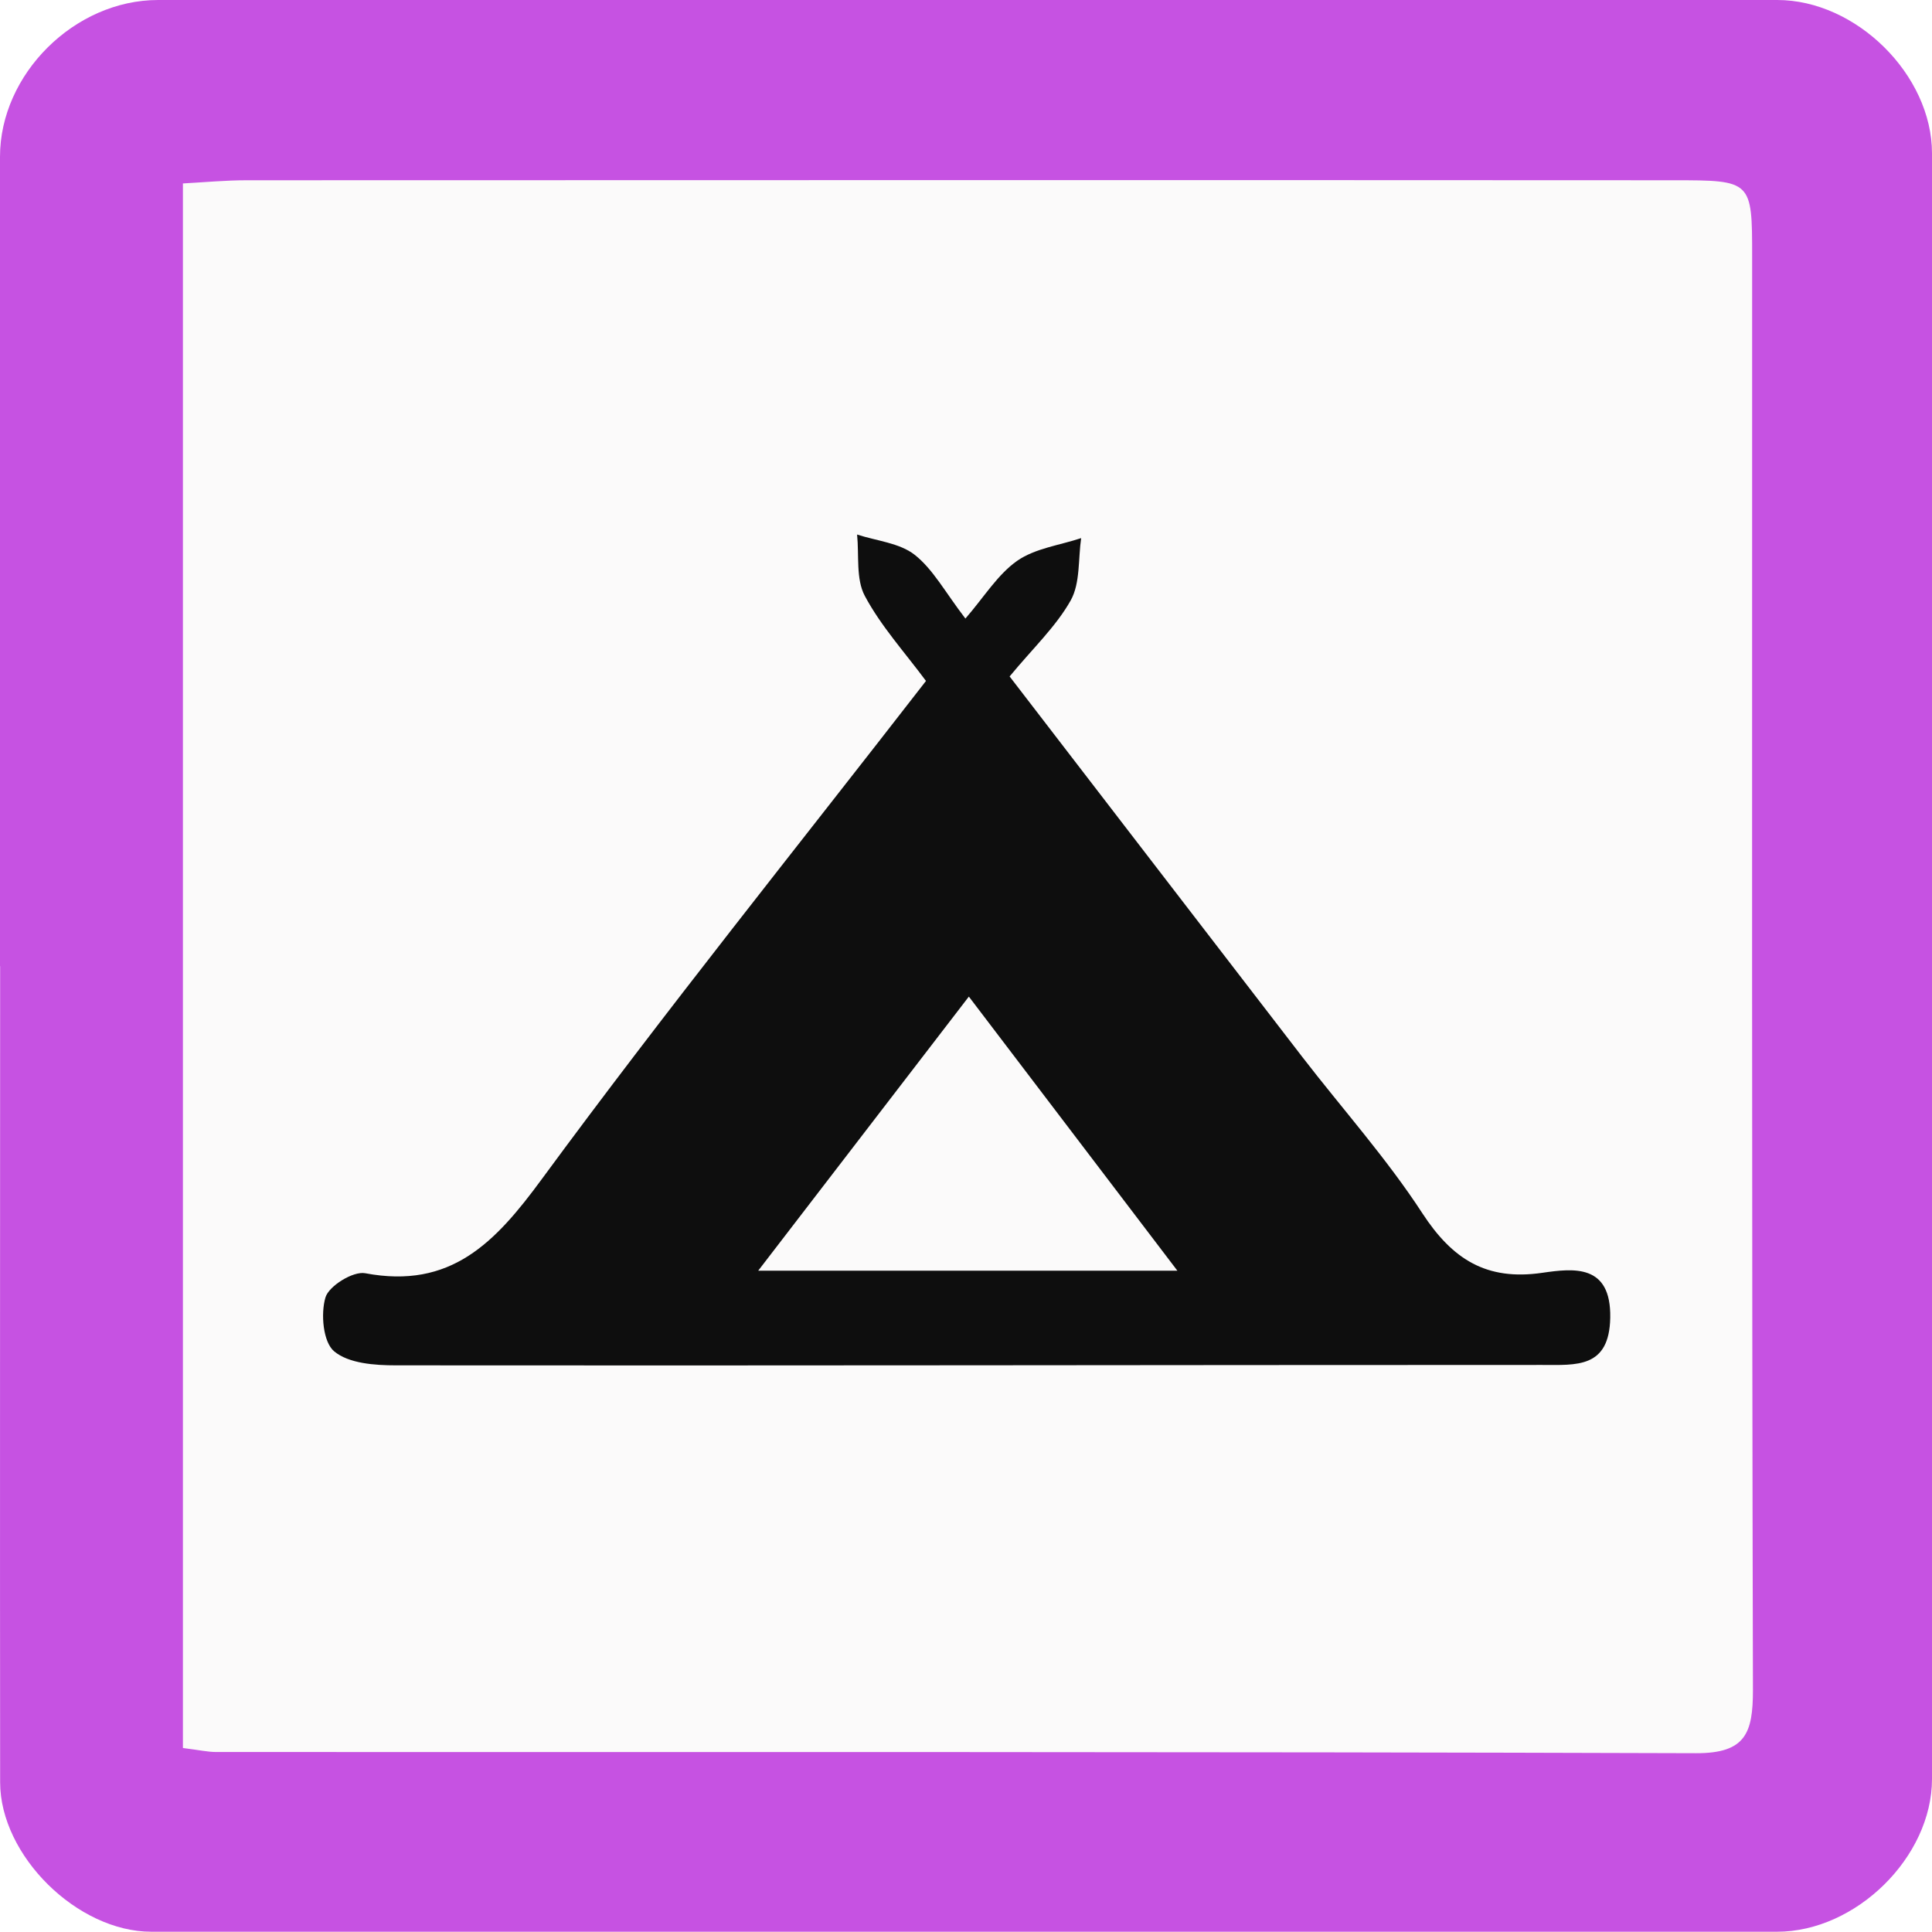
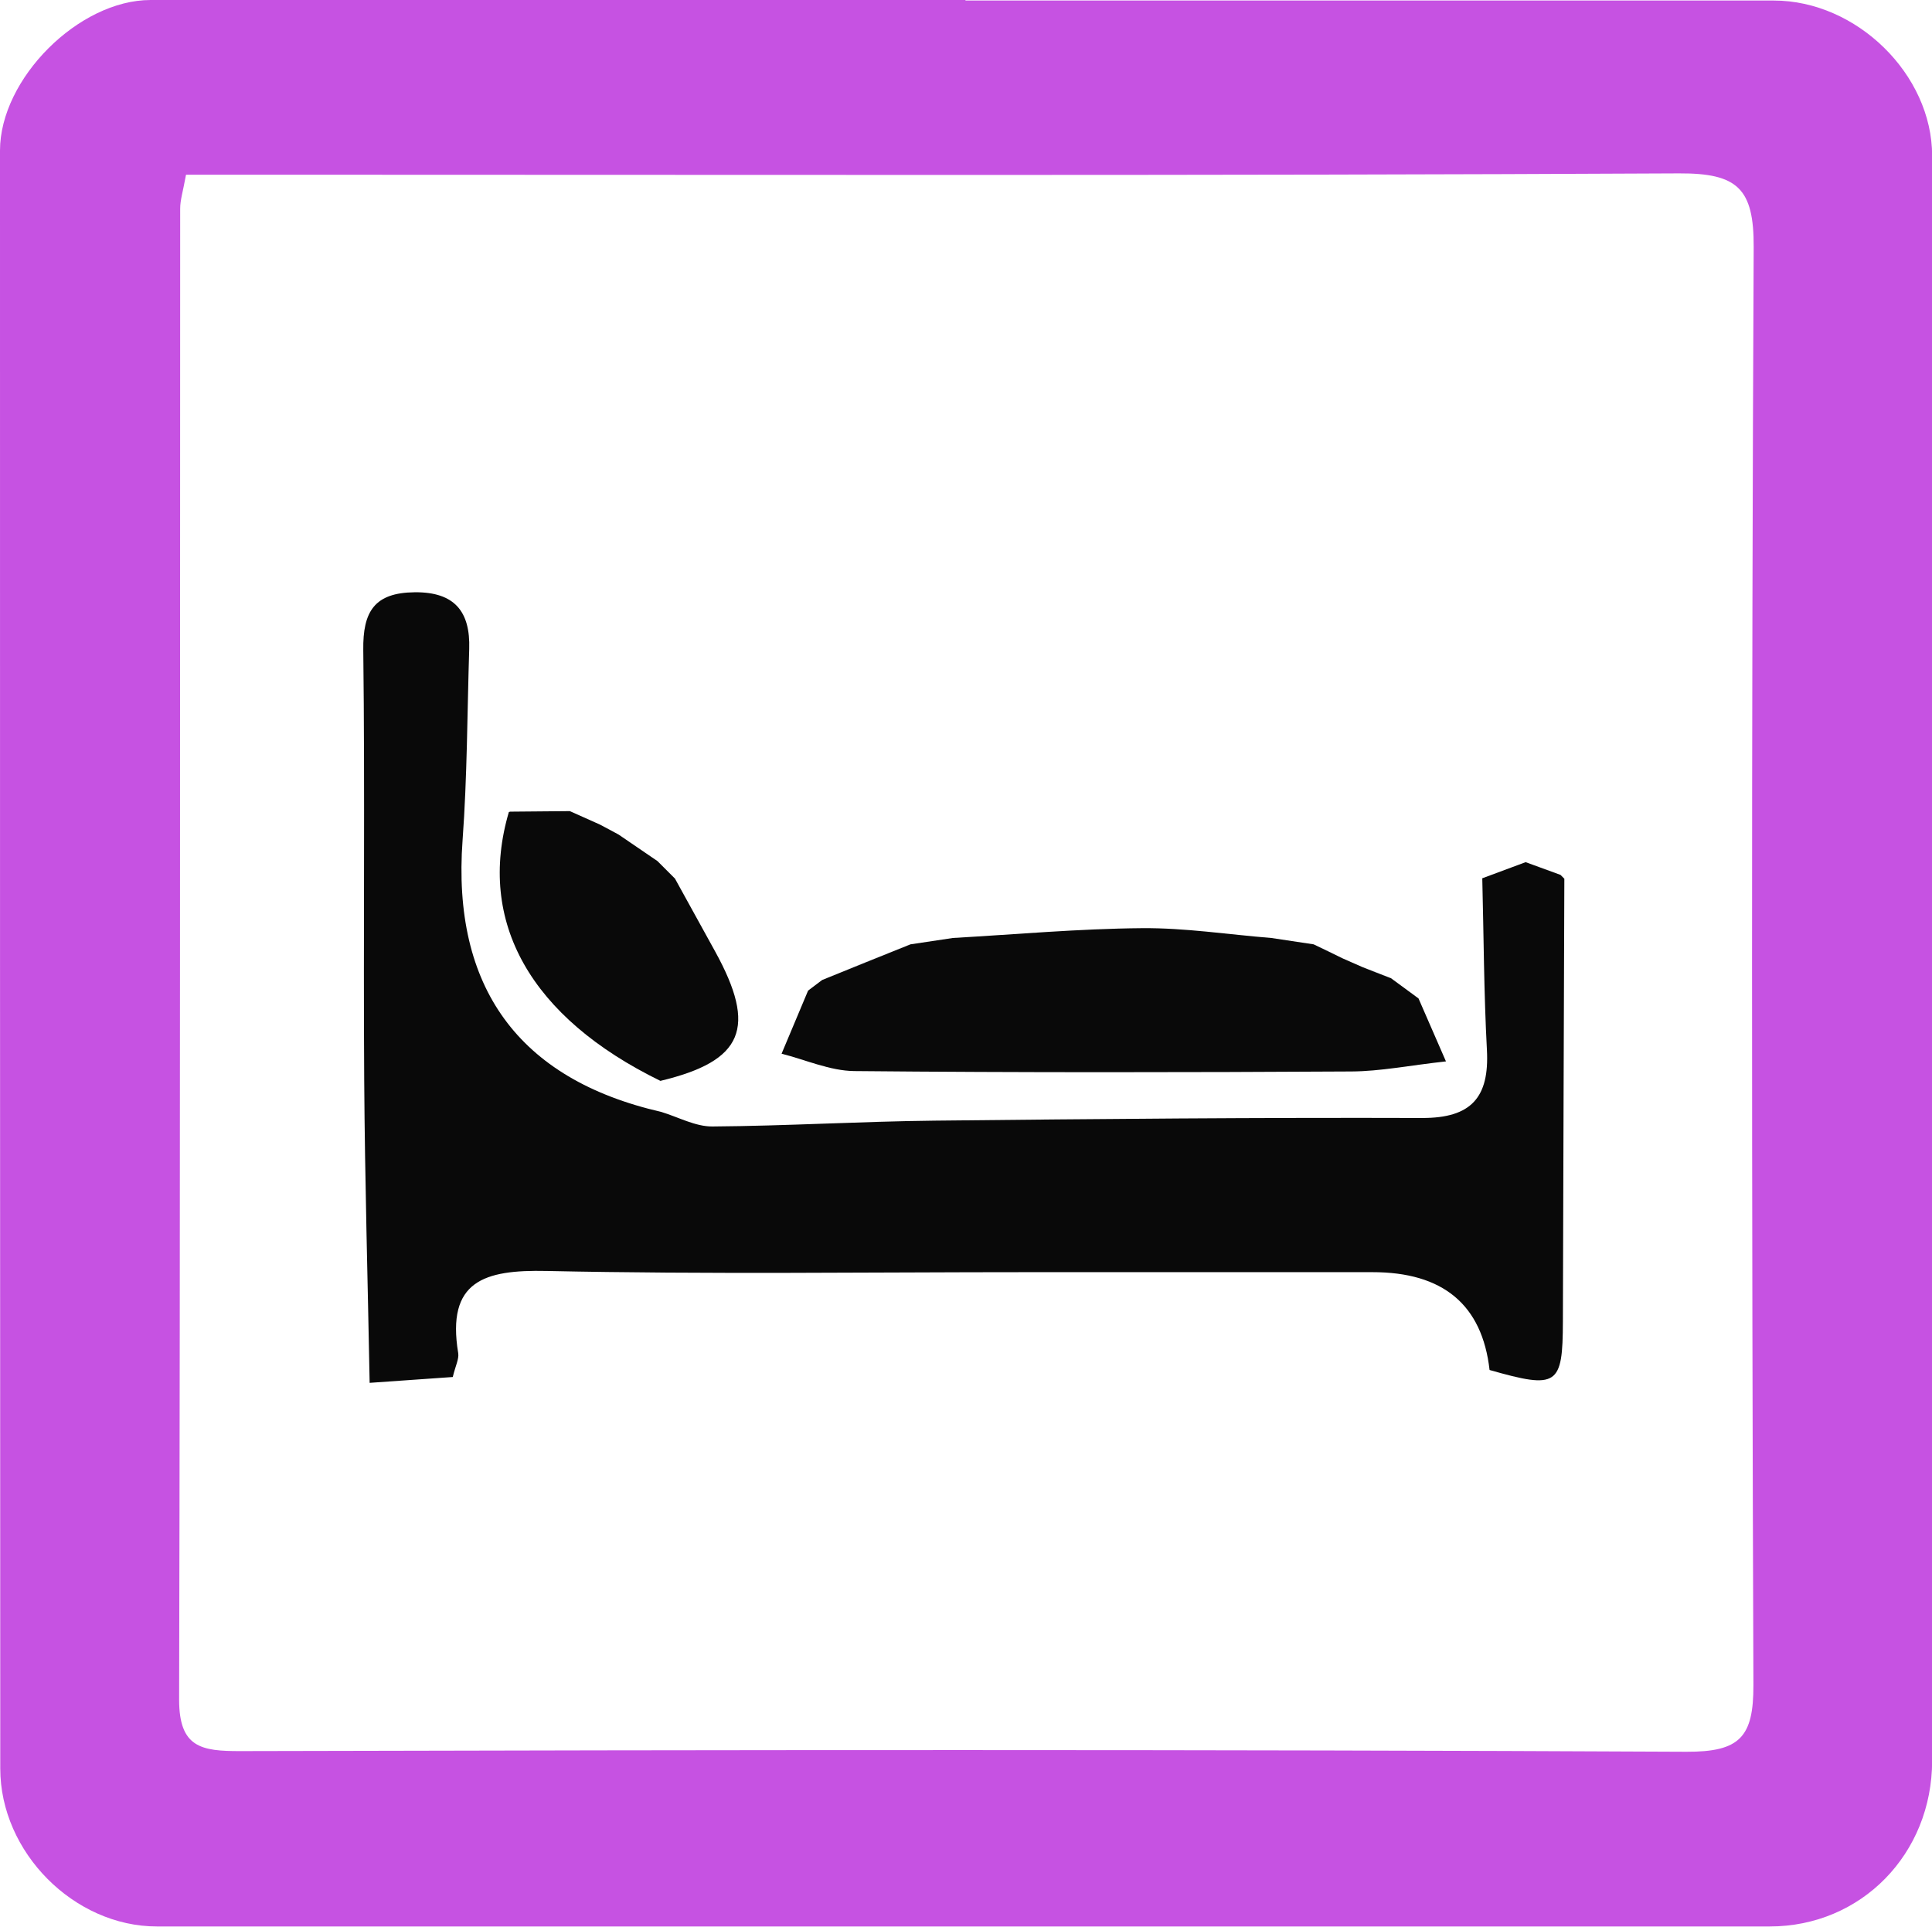
- <svg xmlns="http://www.w3.org/2000/svg" id="Laag_1" viewBox="0 0 145.55 145.54">
+ <svg xmlns="http://www.w3.org/2000/svg" id="Laag_1" viewBox="0 0 145.72 145.34">
  <defs>
-     <style>.cls-1{fill:#0e0e0e;}.cls-1,.cls-2,.cls-3{stroke-width:0px;}.cls-2{fill:#c652e2;}.cls-3{fill:#fbfafa;}</style>
+     <style>.cls-1{fill:#c652e2;}.cls-1,.cls-2,.cls-3{stroke-width:0px;}.cls-2{fill:#090909;}.cls-3{fill:#45659c;}</style>
  </defs>
-   <path class="cls-2" d="m0,72.79c0-20.33,0-40.66,0-60.98C0,5.58,5.62,0,11.91,0,52.57,0,93.23,0,133.89,0c5.96,0,11.66,5.65,11.66,11.55,0,40.82.01,81.64,0,122.47,0,5.89-5.73,11.51-11.67,11.51-40.83,0-81.65,0-122.48,0-5.57,0-11.39-5.73-11.39-11.26-.02-20.49,0-40.99,0-61.48Z" />
-   <path class="cls-3" d="m13.78,131.67V13.82c1.64-.09,3.22-.24,4.81-.24,35.83-.01,71.66-.02,107.5,0,5.89,0,5.91.03,5.91,5.74,0,36-.03,72,.06,108,0,3.23-.54,4.77-4.28,4.76-37.16-.12-74.33-.08-111.49-.09-.65,0-1.29-.15-2.5-.3Z" />
-   <path class="cls-1" d="m76.06,50.96c7.35,9.55,14.68,19.1,22.03,28.64,3.03,3.93,6.37,7.66,9.07,11.81,2.26,3.46,4.82,5.09,9.02,4.48,2.36-.34,5.2-.69,5.13,3.38-.07,3.83-2.56,3.56-5.15,3.56-28.78,0-57.56.06-86.34.03-1.59,0-3.54-.14-4.64-1.05-.84-.69-1.03-2.83-.66-4.07.26-.86,2.08-1.99,2.99-1.82,6.45,1.22,9.79-2.3,13.3-7.08,9.31-12.67,19.18-24.94,28.95-37.54-1.61-2.17-3.4-4.14-4.61-6.41-.68-1.28-.42-3.06-.58-4.62,1.47.48,3.19.63,4.33,1.52,1.39,1.09,2.29,2.8,3.83,4.81,1.4-1.61,2.42-3.31,3.9-4.35,1.35-.94,3.19-1.17,4.82-1.71-.23,1.58-.06,3.38-.78,4.68-1.11,1.98-2.85,3.61-4.6,5.73Z" />
-   <path class="cls-3" d="m57.12,95.73c5.59-7.28,10.45-13.6,15.87-20.65,5.14,6.76,10.05,13.21,15.71,20.65h-31.58Z" />
+   <path class="cls-1" d="m72.82.04c20.32,0,40.64,0,60.96,0,6.27,0,11.95,5.59,11.95,11.71,0,40.36,0,80.71,0,121.07,0,7.04-5.35,12.51-12.25,12.51-40.55,0-81.09,0-121.64,0-6.26,0-11.82-5.6-11.82-11.91C0,92.74,0,52.05,0,11.36,0,5.94,5.94,0,11.36,0c20.49,0,40.97,0,61.46,0,0,.01,0,.03,0,.04ZM14.03,13.18c-.23,1.27-.44,1.91-.44,2.55-.02,37.5.01,74.99-.08,112.49,0,3.61,1.67,3.89,4.63,3.88,36.35-.09,72.7-.13,109.05.05,4.05.02,5.07-1.12,5.06-5.02-.13-36.16-.15-72.32.02-108.49.02-4.41-1.21-5.58-5.62-5.56-35.27.18-70.54.1-105.81.1-2.14,0-4.27,0-6.8,0Z" />
+   <path class="cls-2" d="m111.79,66.26c1.09-.41,2.19-.82,3.28-1.22.88.32,1.75.64,2.63.96l.29.29c-.04,11.13-.08,22.26-.11,33.39-.01,4.86-.41,5.13-5.53,3.67q-.84-7.39-8.85-7.38c-8.64,0-17.27,0-25.91,0-12.12,0-24.25.17-36.37-.09-4.69-.1-7.56.74-6.66,6.2.07.44-.2.93-.41,1.8-2.07.14-4.17.29-6.27.44-.14-7.62-.36-15.24-.41-22.87-.07-10.8.06-21.61-.07-32.41-.04-2.92.85-4.33,3.88-4.36,3.02-.03,4.2,1.47,4.11,4.28-.15,4.81-.15,9.63-.5,14.42-.81,11.07,4.2,18.03,14.98,20.5,1.29.39,2.58,1.11,3.86,1.1,5.59-.04,11.17-.38,16.76-.44,12.26-.13,24.52-.24,36.77-.2,3.72.01,5.08-1.56,4.89-5.13-.23-4.31-.24-8.63-.35-12.95Z" />
+   <path class="cls-2" d="m104.88,73.77c.7.52,1.41,1.03,2.11,1.55.58,1.32,1.15,2.64,2.07,4.75-2.74.3-4.94.75-7.14.76-12.5.07-24.99.09-37.49-.03-1.83-.02-3.66-.85-5.48-1.31l2-4.76c.35-.27.71-.54,1.06-.8,2.22-.9,4.44-1.8,6.66-2.69,1.07-.16,2.13-.32,3.2-.48,4.75-.27,9.5-.7,14.26-.74,3.25-.03,6.51.48,9.76.74,1.06.16,2.12.32,3.19.48.73.35,1.46.7,2.19,1.06.5.22,1,.44,1.5.66.71.28,1.42.56,2.13.83Z" />
+   <path class="cls-2" d="m50.92,66.3c1,1.82,2,3.64,3.01,5.46,3.19,5.79,2.14,8.28-4.12,9.78-9.8-4.79-13.86-12-11.43-20.28l.1-.03c1.5-.01,3-.03,4.5-.04.75.34,1.51.67,2.26,1.01.47.25.95.5,1.42.76.98.67,1.96,1.34,2.93,2l1.33,1.33Z" />
+   <path class="cls-3" d="m68.66,71.23c-2.22.9-4.44,1.8-6.66,2.69,2.22-.9,4.44-1.8,6.66-2.69Z" />
+   <path class="cls-3" d="m49.59,64.97c-.98-.67-1.96-1.34-2.93-2,.98.67,1.96,1.34,2.93,2Z" />
+   <path class="cls-3" d="m45.23,62.21c-.75-.34-1.51-.67-2.26-1.01.75.34,1.51.67,2.26,1.01Z" />
+   <path class="cls-3" d="m117.69,66c-.88-.32-1.75-.64-2.63-.96.88.32,1.75.64,2.63.96Z" />
+   <path class="cls-3" d="m101.26,72.29c-.73-.35-1.46-.7-2.19-1.06.73.35,1.46.7,2.19,1.06Z" />
+   <path class="cls-3" d="m104.88,73.77c-.71-.28-1.42-.56-2.13-.83.71.28,1.42.56,2.13.83Z" />
+   <path class="cls-3" d="m38.47,61.23s-.1.03-.1.03c.03-.01.07-.02.1-.03Z" />
</svg>
